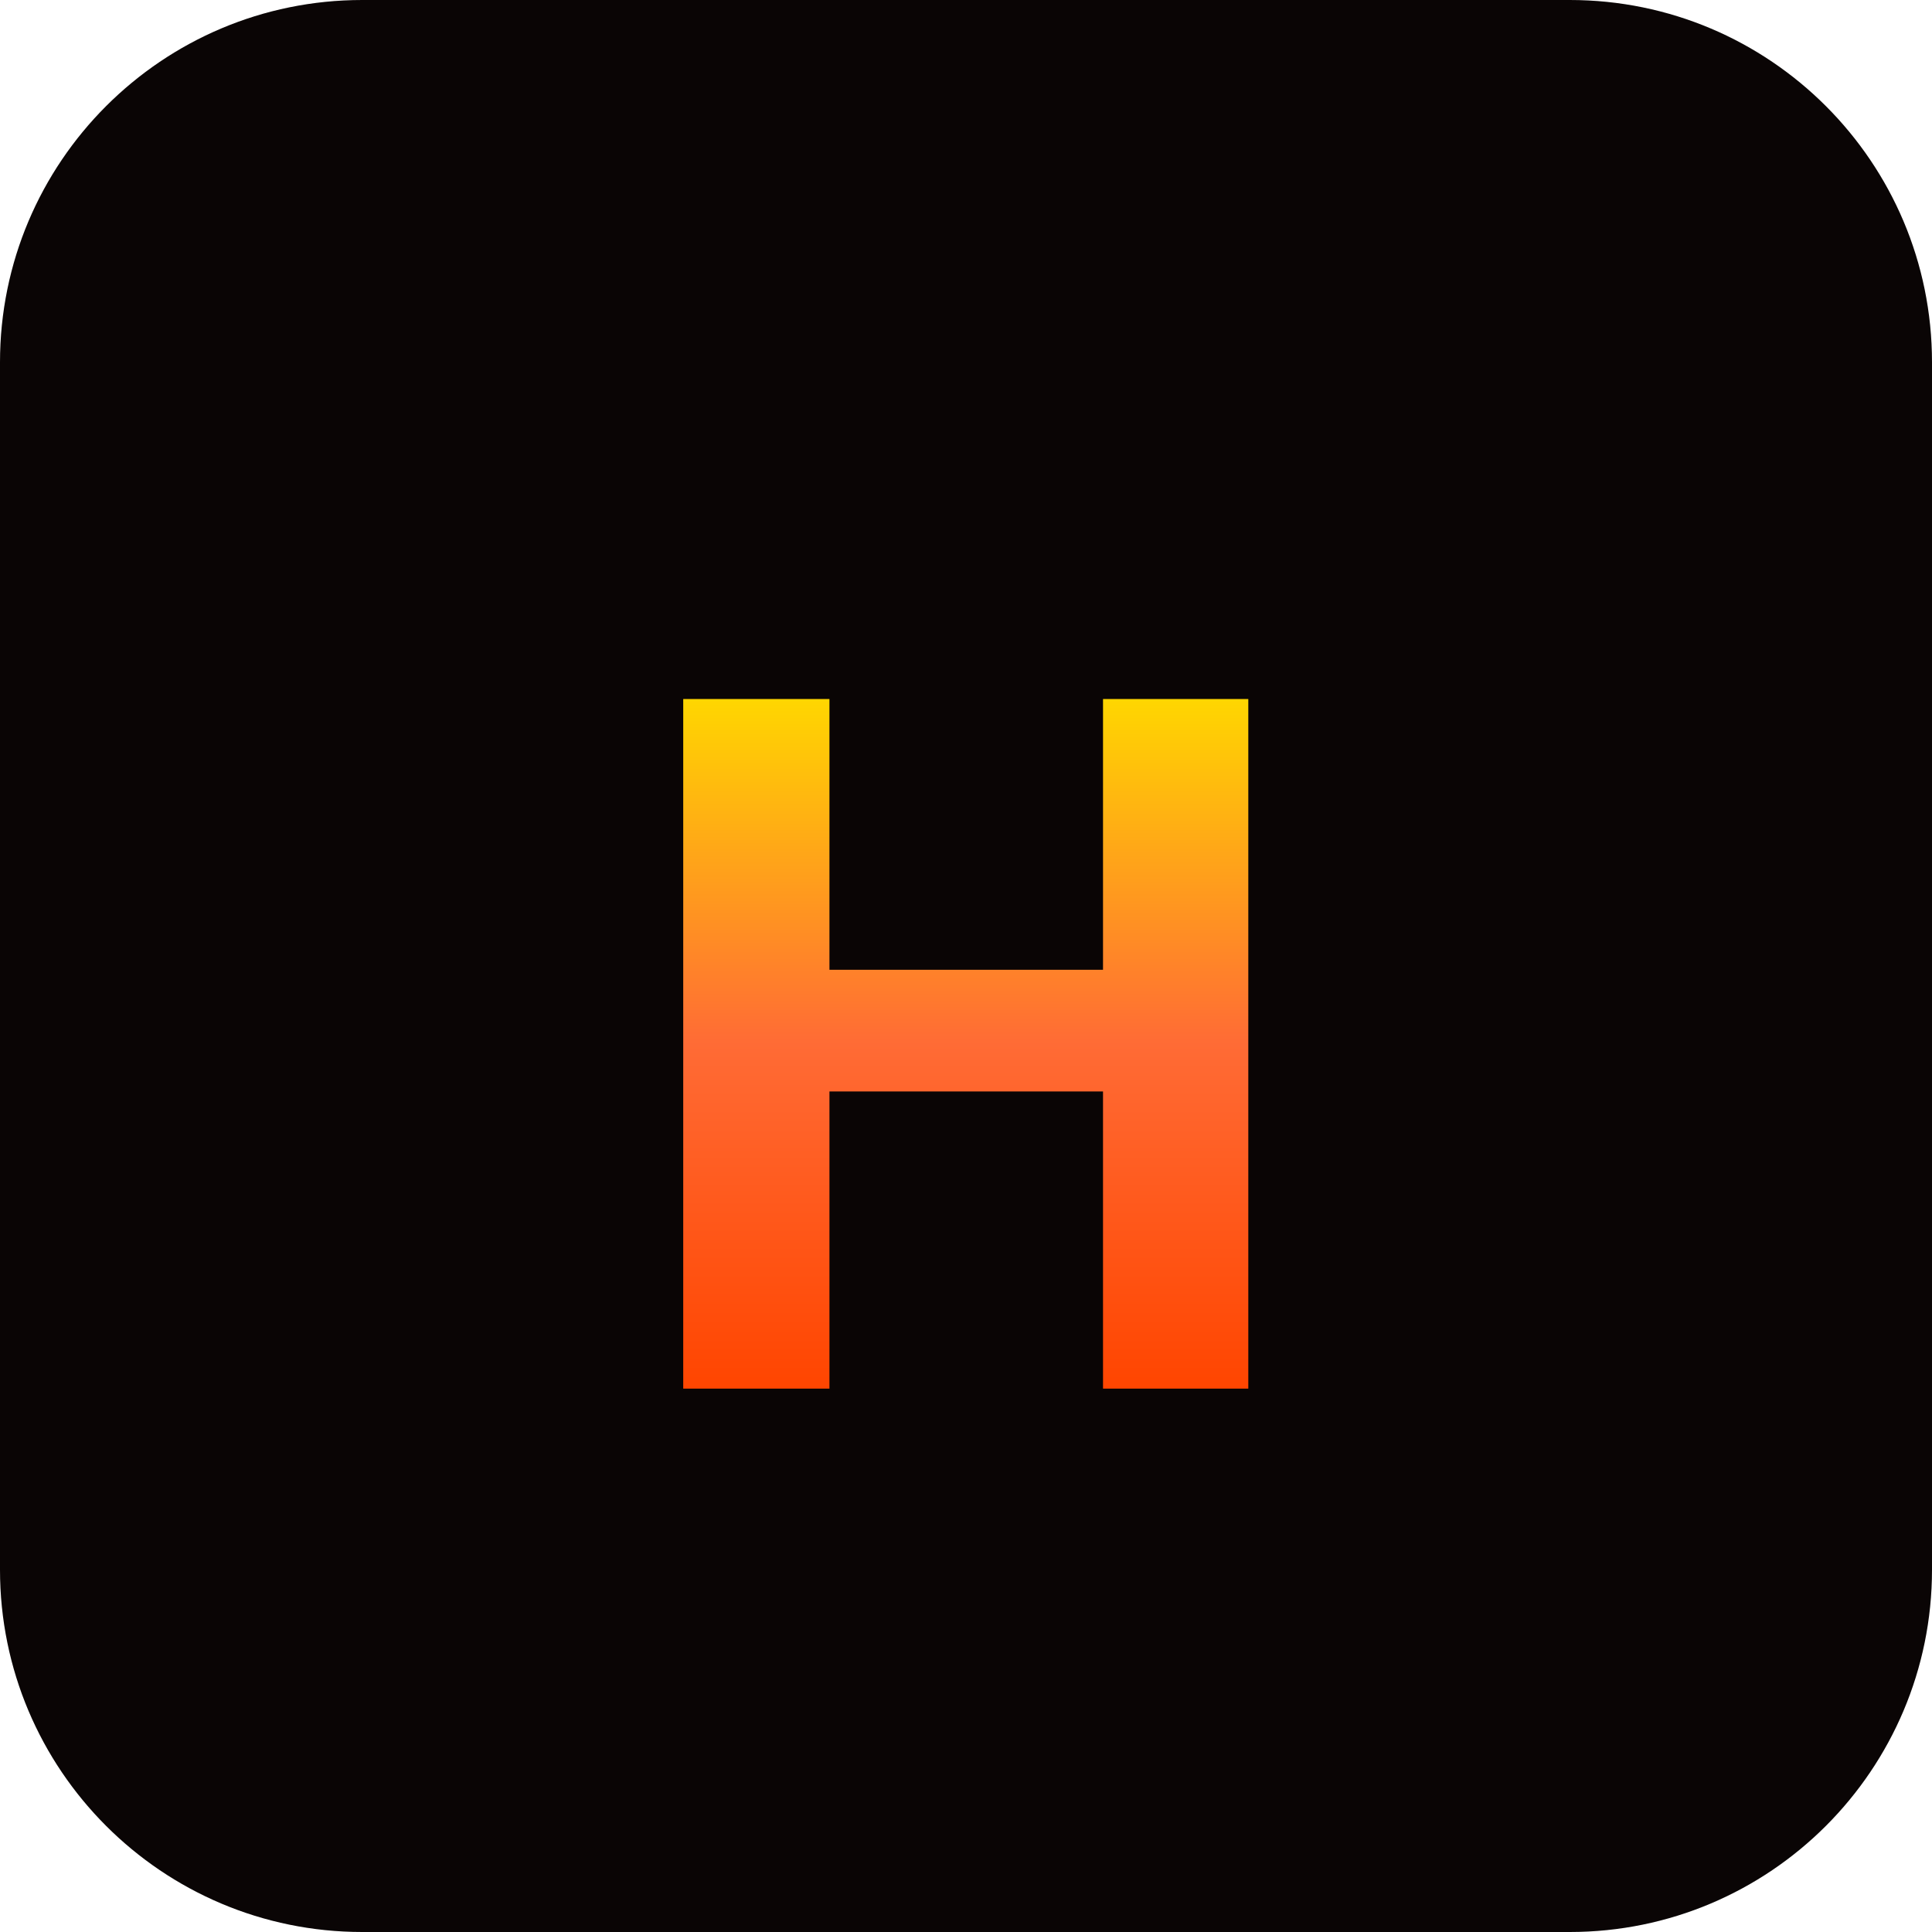
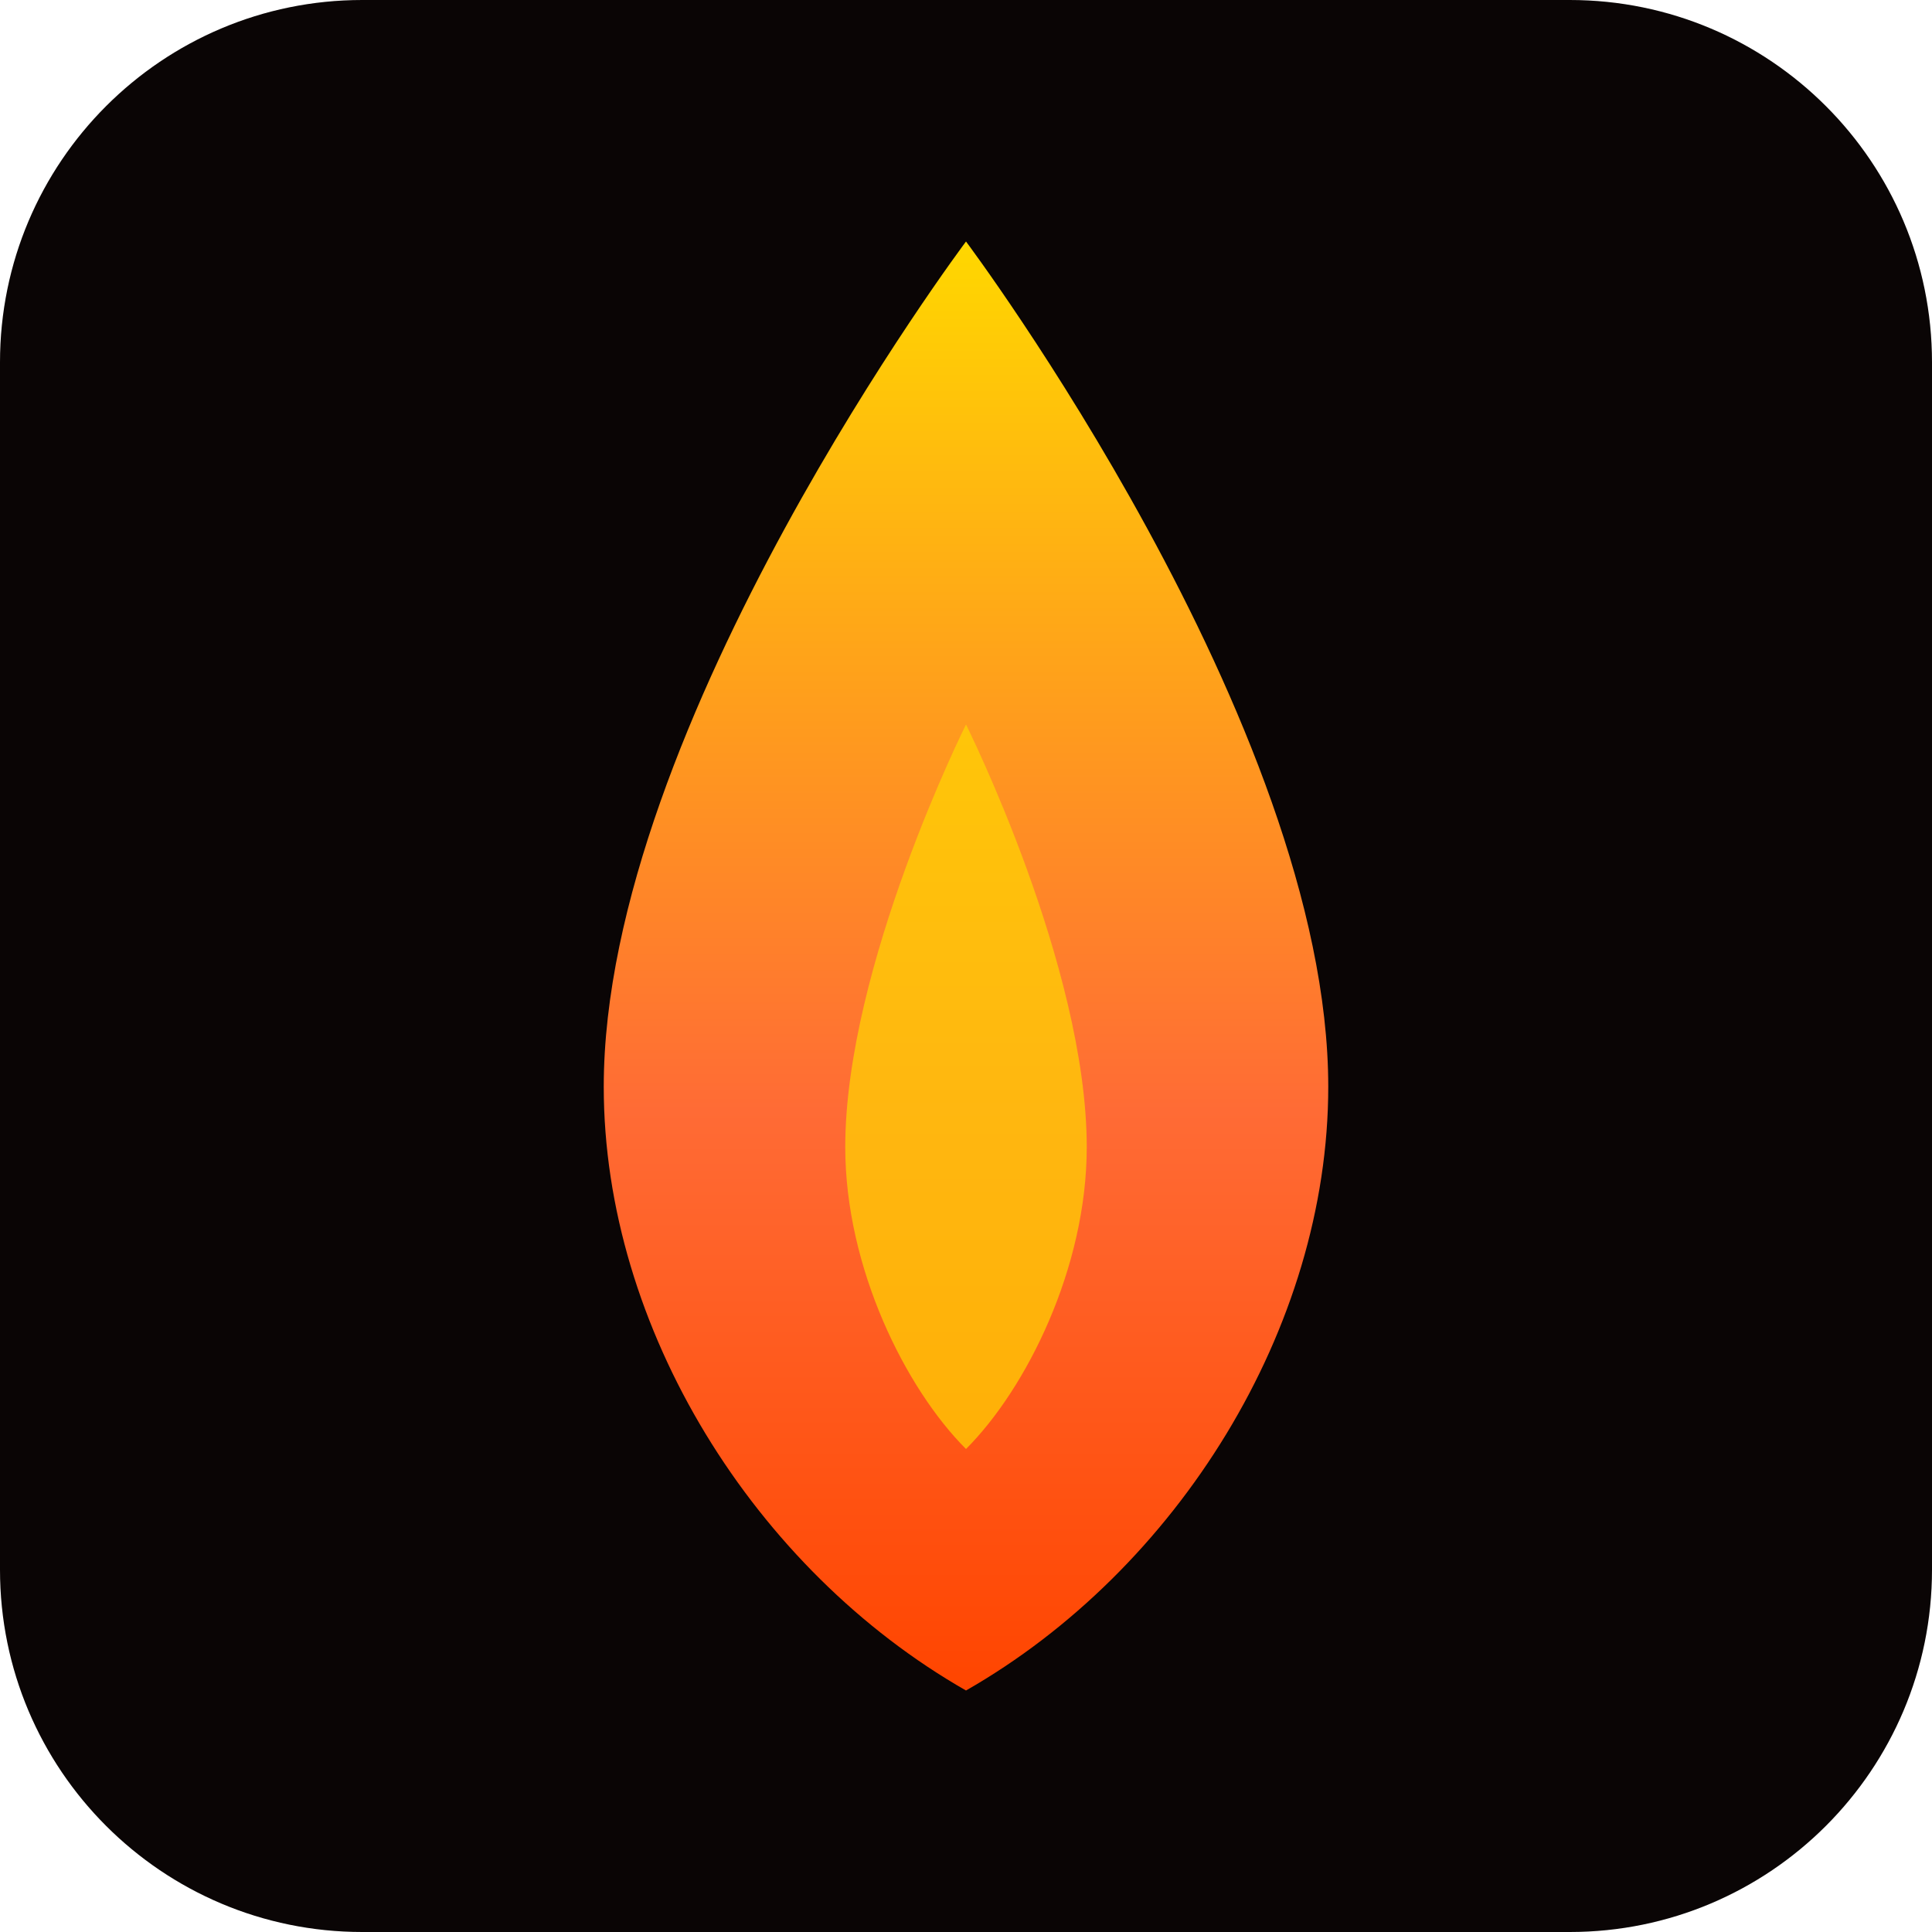
<svg xmlns="http://www.w3.org/2000/svg" viewBox="0 0 32 32">
  <defs>
    <linearGradient id="fg" x1="0" y1="1" x2="0" y2="0">
      <stop offset="0%" stop-color="#FF4500" />
      <stop offset="50%" stop-color="#FF6B35" />
      <stop offset="100%" stop-color="#FFD700" />
    </linearGradient>
+     <linearGradient id="fire" x1="0.5" y1="1" x2="0.5" y2="0">
+       <stop offset="0%" stop-color="#FF4500" />
+       <stop offset="40%" stop-color="#FF6B35" />
+       <stop offset="100%" stop-color="#FFD700" />
+     </linearGradient>
  </defs>
  <rect width="32" height="32" rx="6" fill="#0A0505" />
-   <text x="16" y="23" text-anchor="middle" font-family="sans-serif" font-weight="bold" font-size="16" fill="url(#fg)">H</text>
+   <path d="M16 4 C16 4 10 12 10 18 C10 22 12.5 26 16 28 C19.5 26 22 22 22 18 C22 12 16 4 16 4 Z M16 8 C16 8 13 14 13 18 C13 20.5 14.3 23 16 24.5 C17.7 23 19 20.5 19 18 C19 14 16 8 16 8 Z" fill="url(#fire)" />
+   <path d="M16 12 C16 12 14 16 14 19 C14 21 15 23 16 24 C17 23 18 21 18 19 C18 16 16 12 16 12 Z" fill="#FFD700" opacity="0.7" />
</svg>
